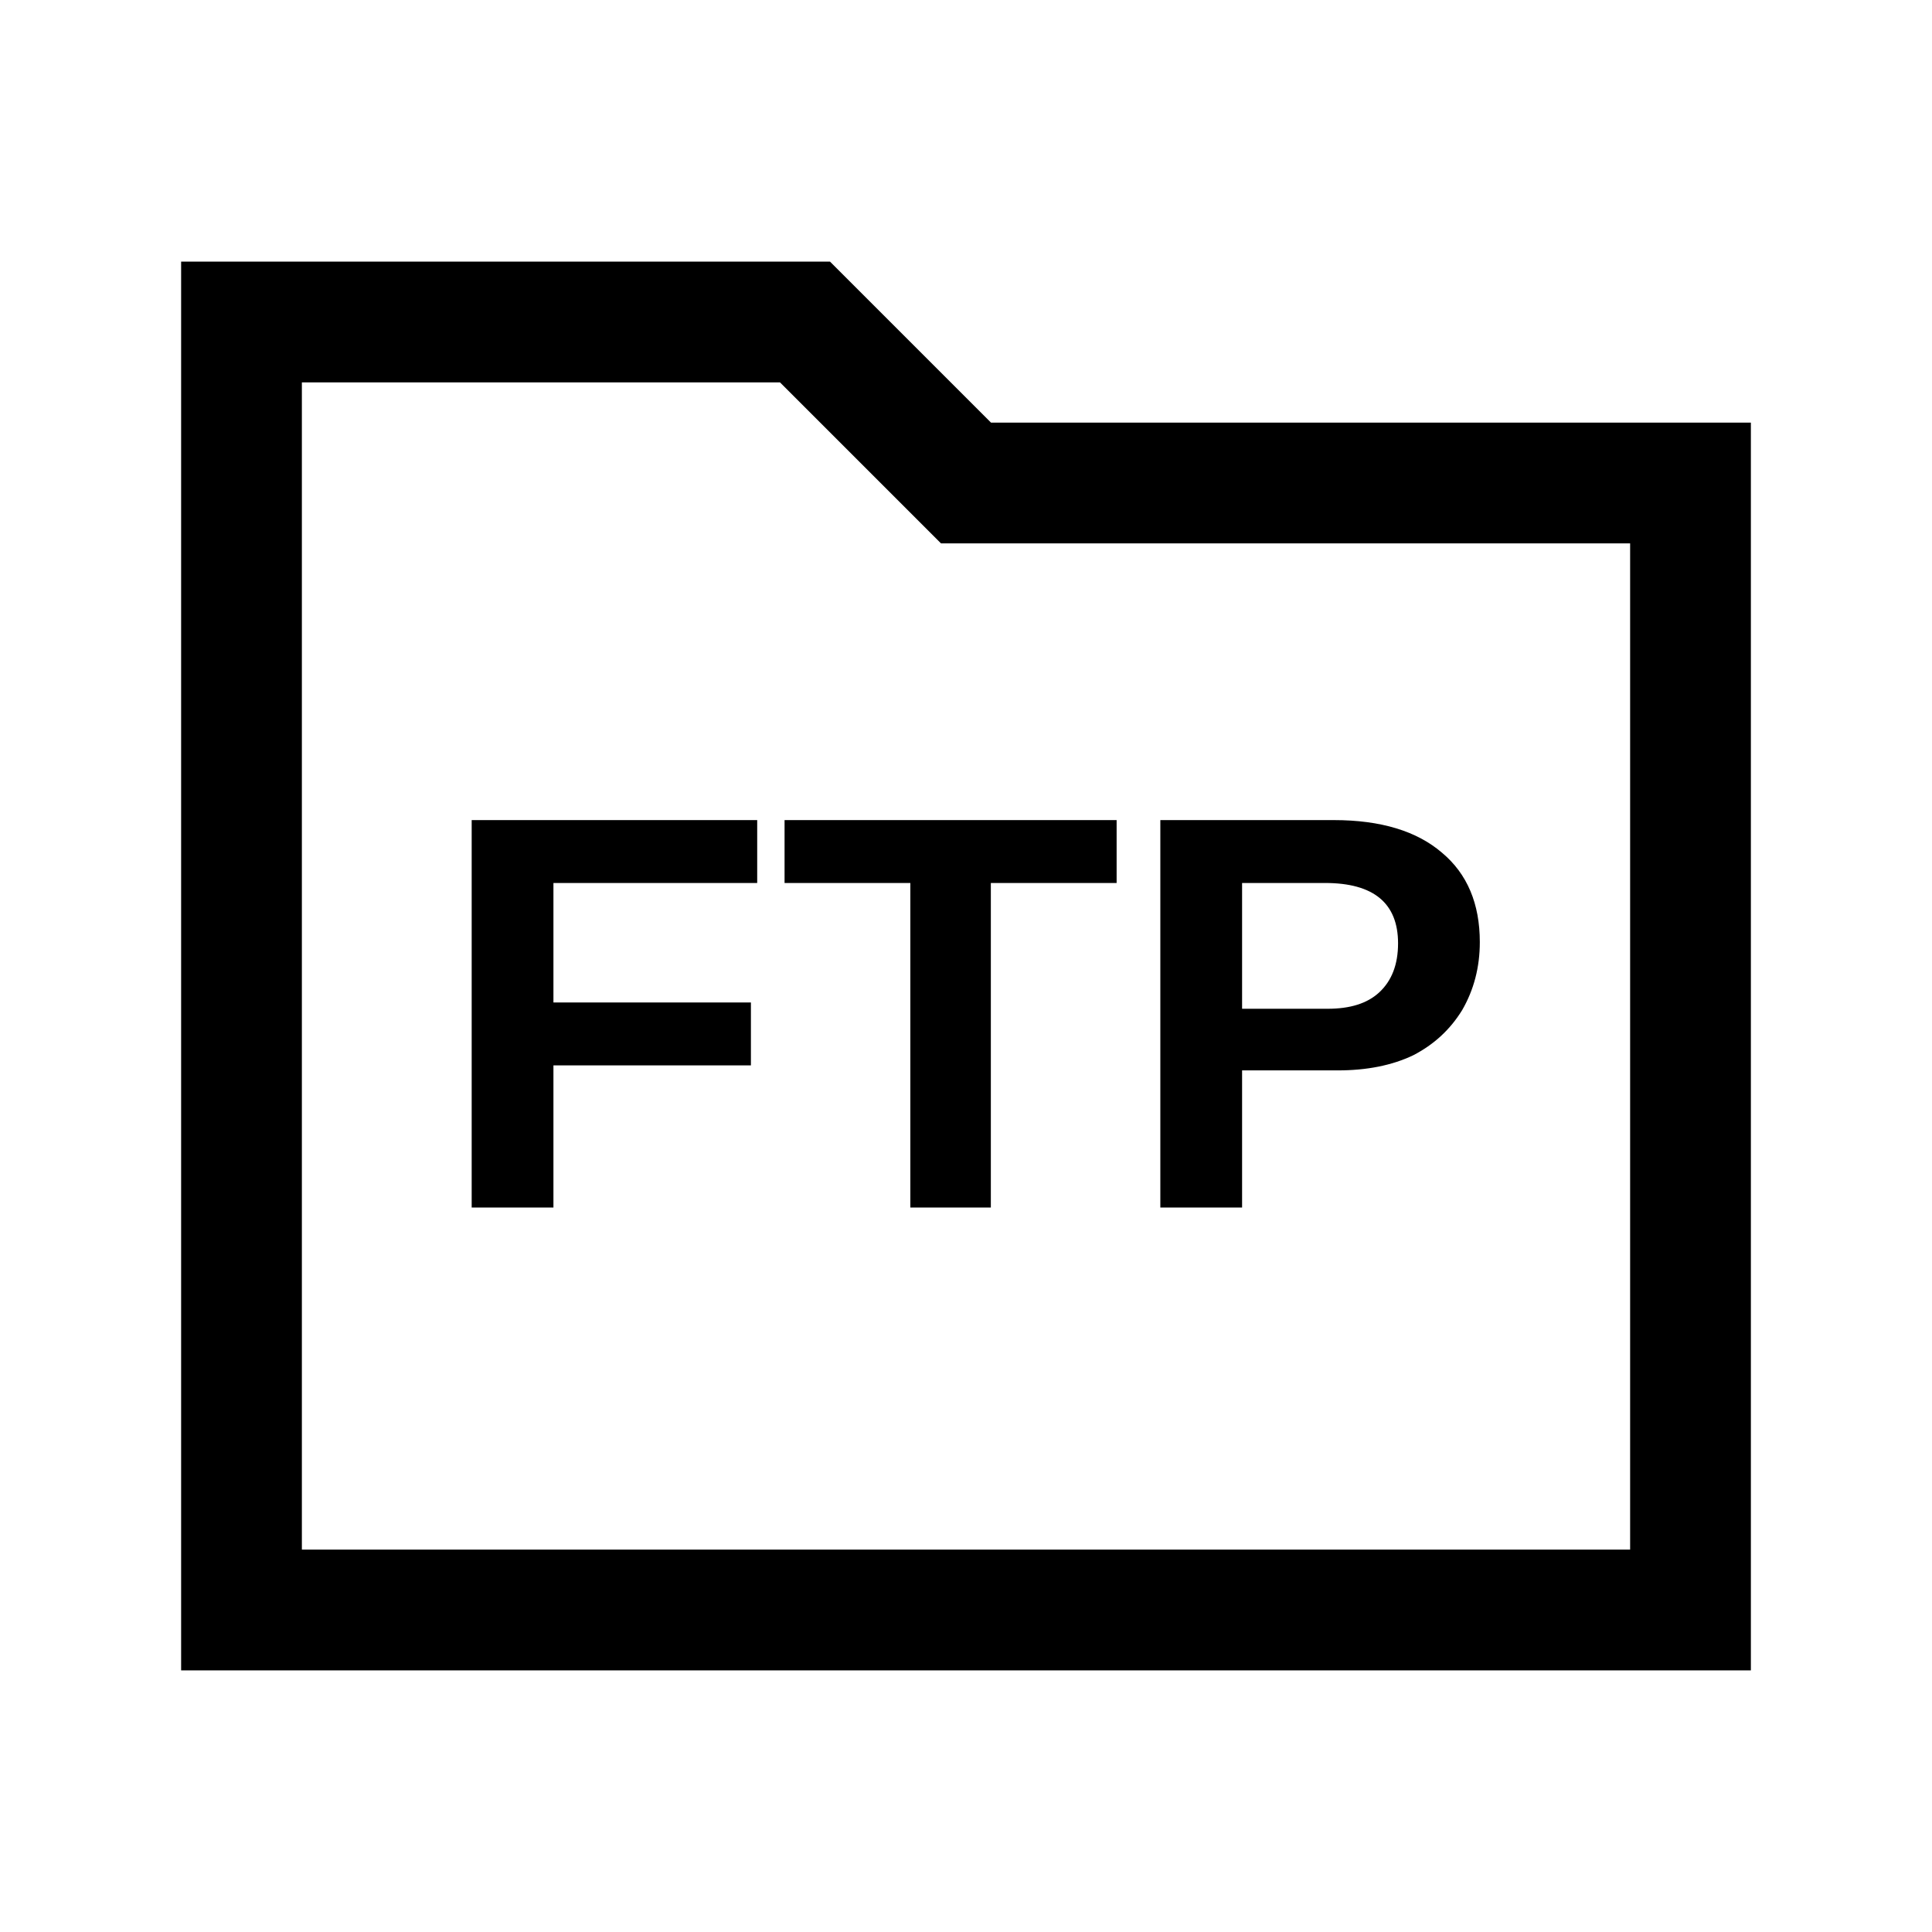
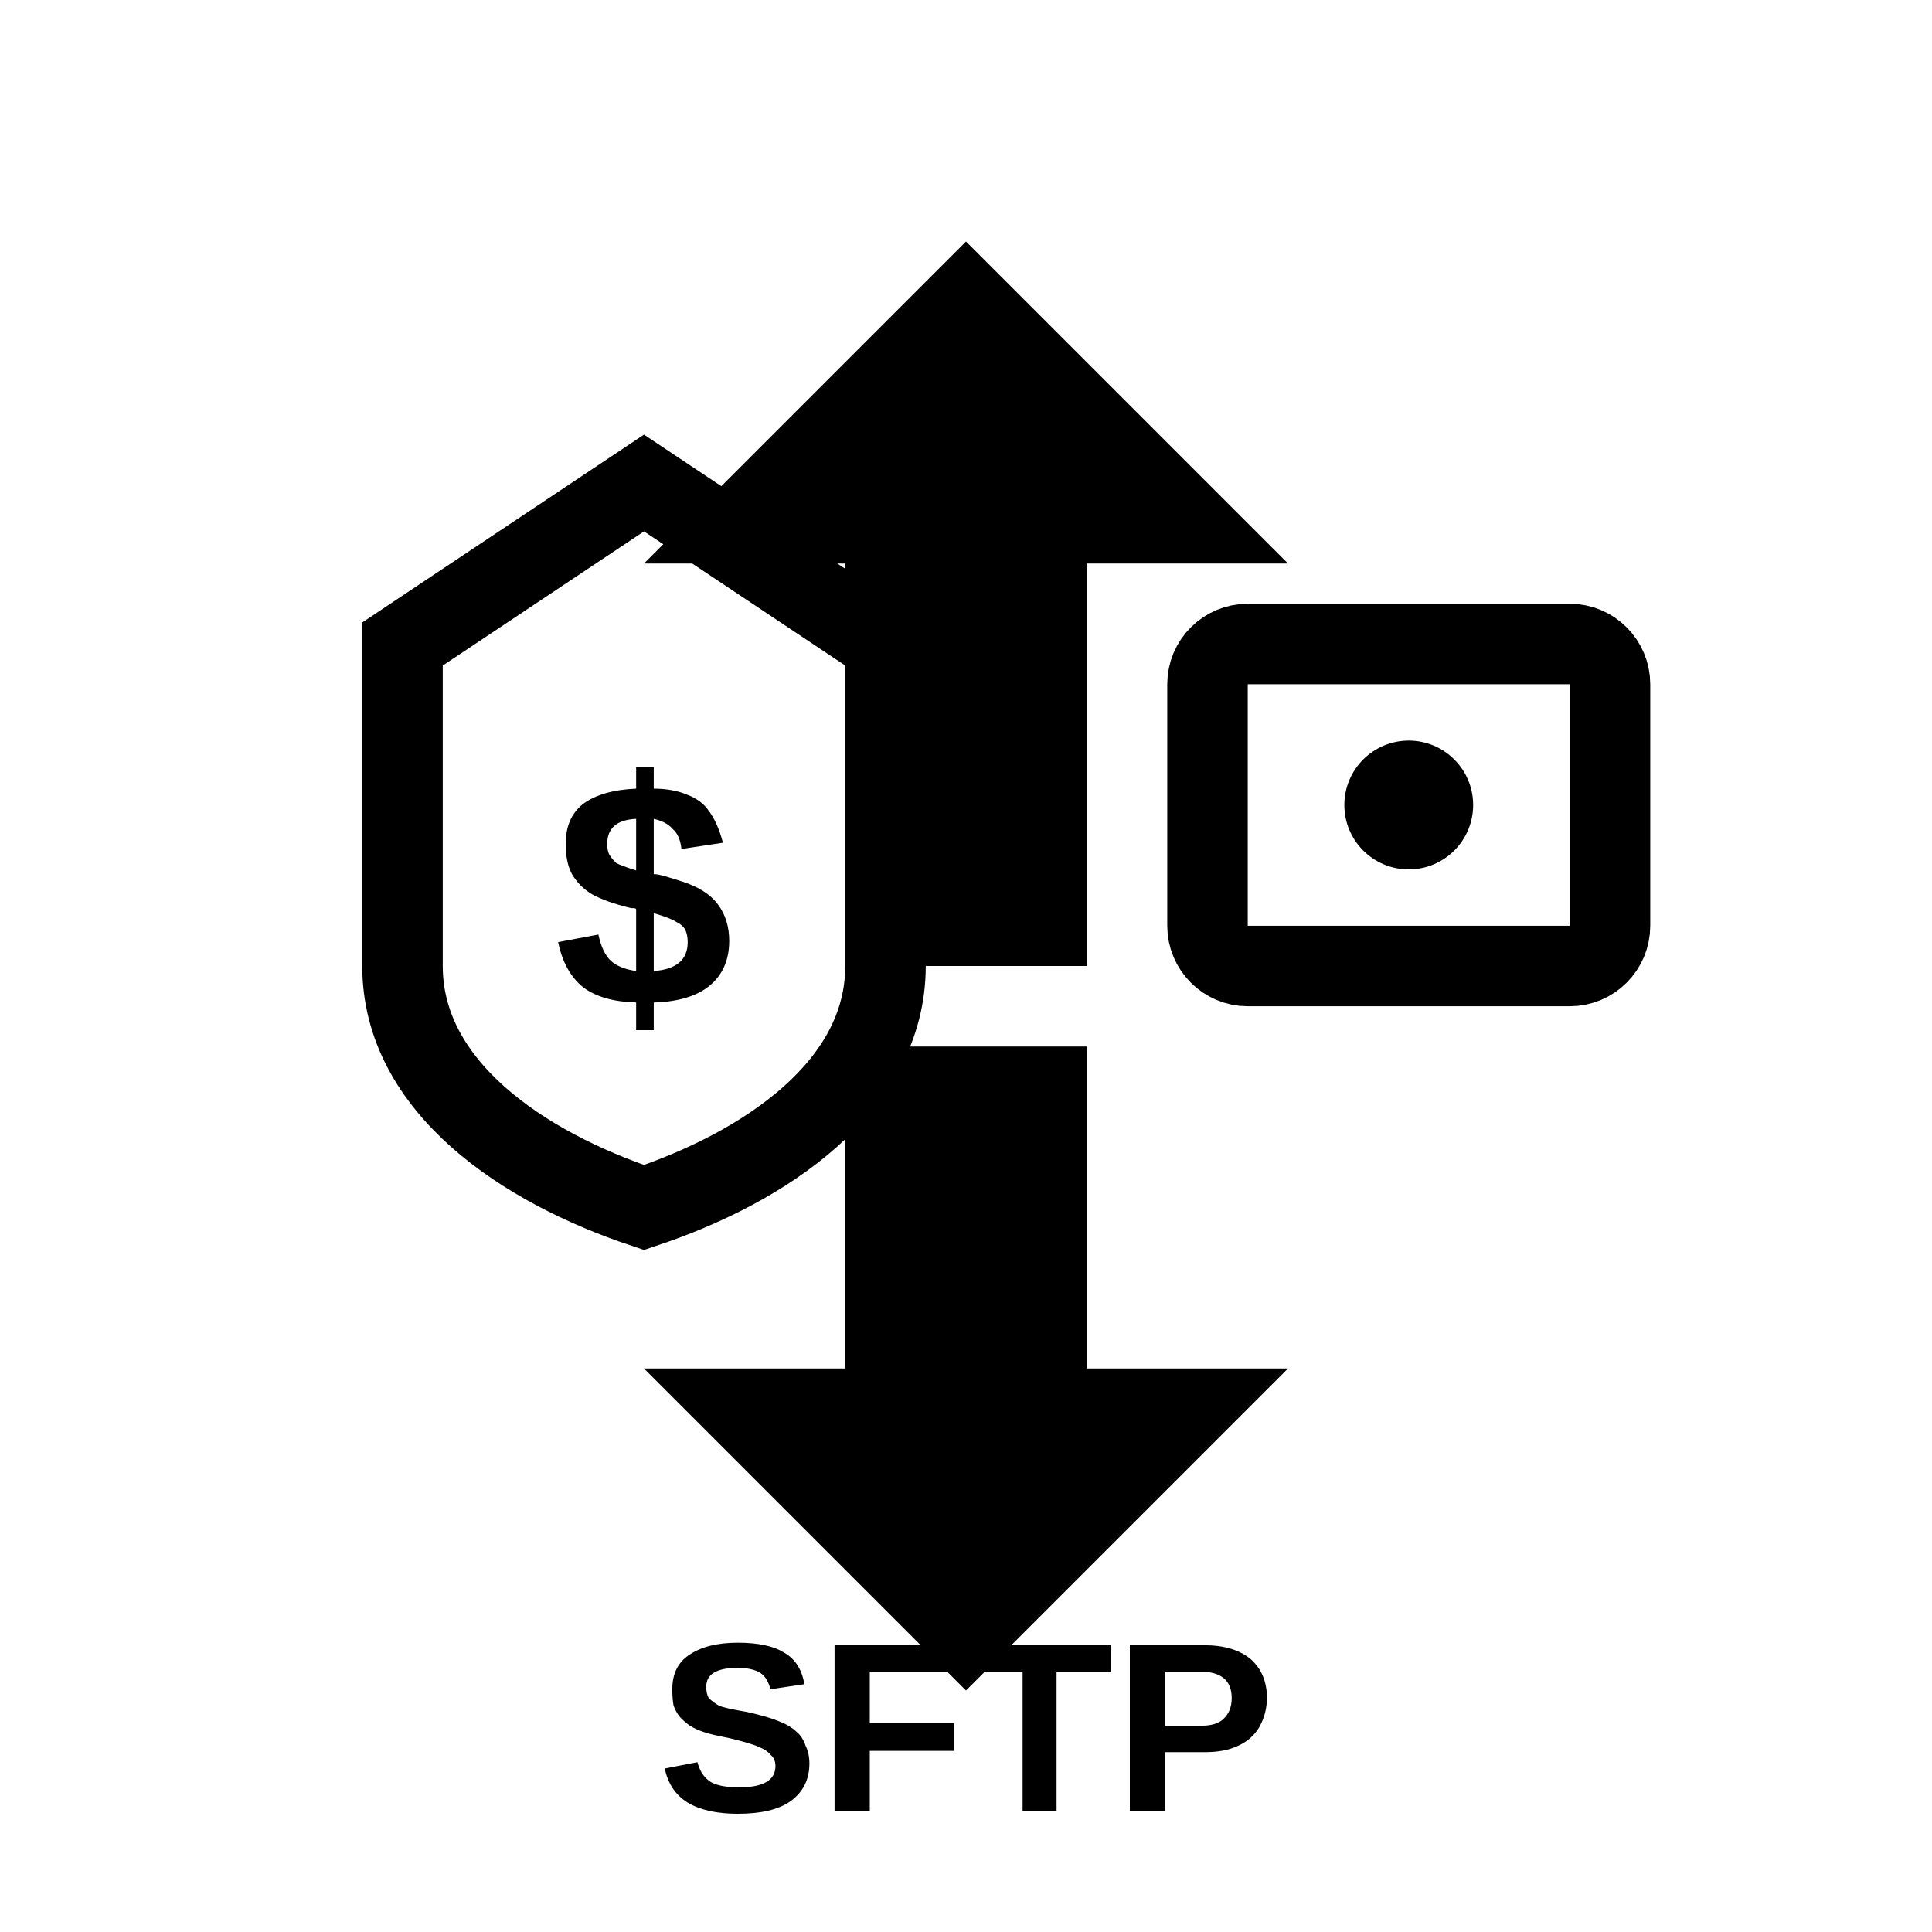
<svg xmlns="http://www.w3.org/2000/svg" viewBox="0 0 24 24">
-   <path d="M 3 4 L 10 4 L 12 6 L 21 6 L 21 20 L 3 20 Z" fill="none" stroke="currentColor" stroke-width="1.5" />
-   <text x="12" y="15" font-family="Arial, sans-serif" font-size="7" font-weight="bold" text-anchor="middle" fill="currentColor">FTP</text>
+   <path d="M 12 3 L 8 7 L 10.5 7 L 10.5 12 L 13.5 12 L 13.5 7 L 16 7 Z" fill="currentColor" />
+   <rect x="15" y="8" width="5" height="4" rx="0.5" fill="none" stroke="currentColor" stroke-width="1" />
+   <circle cx="17.5" cy="10" r="0.8" fill="currentColor" />
+   <path d="M 5 8 L 8 6 L 11 8 L 11 12 C 11 13.5 9.5 14.5 8 15 C 6.5 14.5 5 13.5 5 12 Z" fill="none" stroke="currentColor" stroke-width="1" />
+   <text x="8" y="12.5" font-family="Arial, sans-serif" font-size="4" font-weight="bold" text-anchor="middle" fill="currentColor">$</text>
+   <path d="M 12 21 L 8 17 L 10.5 17 L 10.5 13 L 13.5 13 L 13.5 17 L 16 17 Z" fill="currentColor" />
+   <text x="12" y="22.5" font-family="Arial, sans-serif" font-size="3" font-weight="bold" text-anchor="middle" fill="currentColor">SFTP</text>
</svg>
